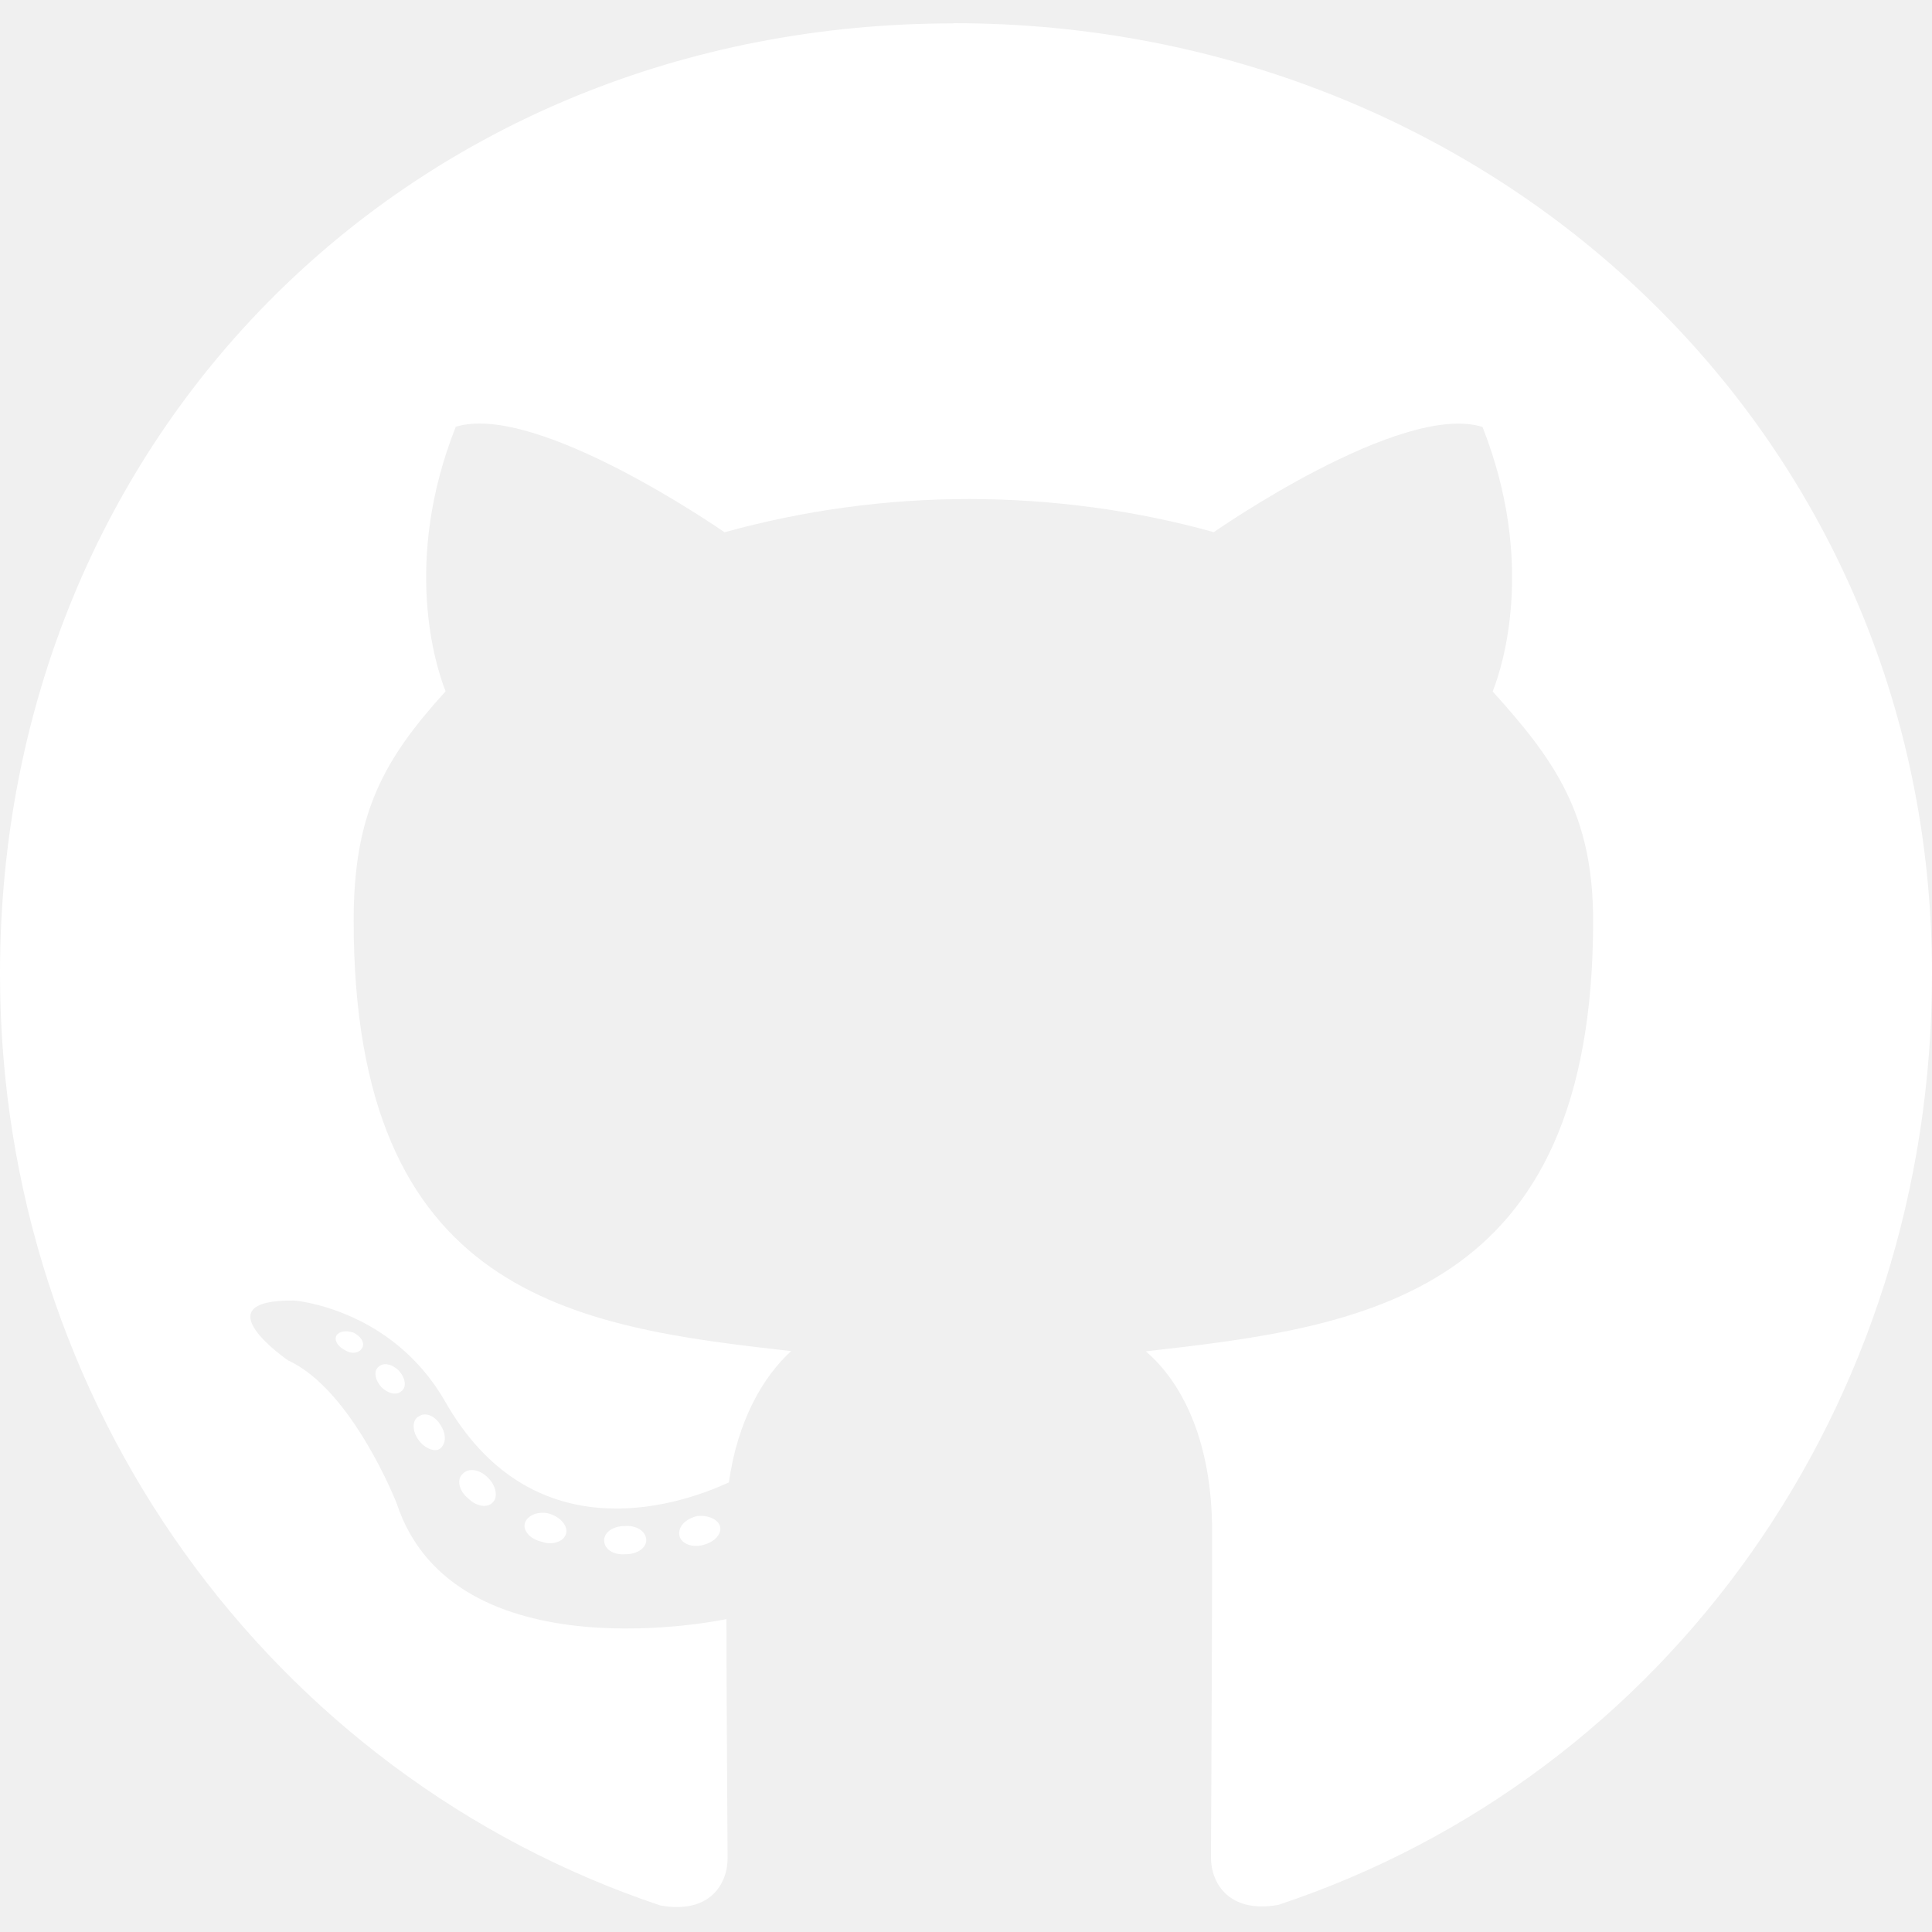
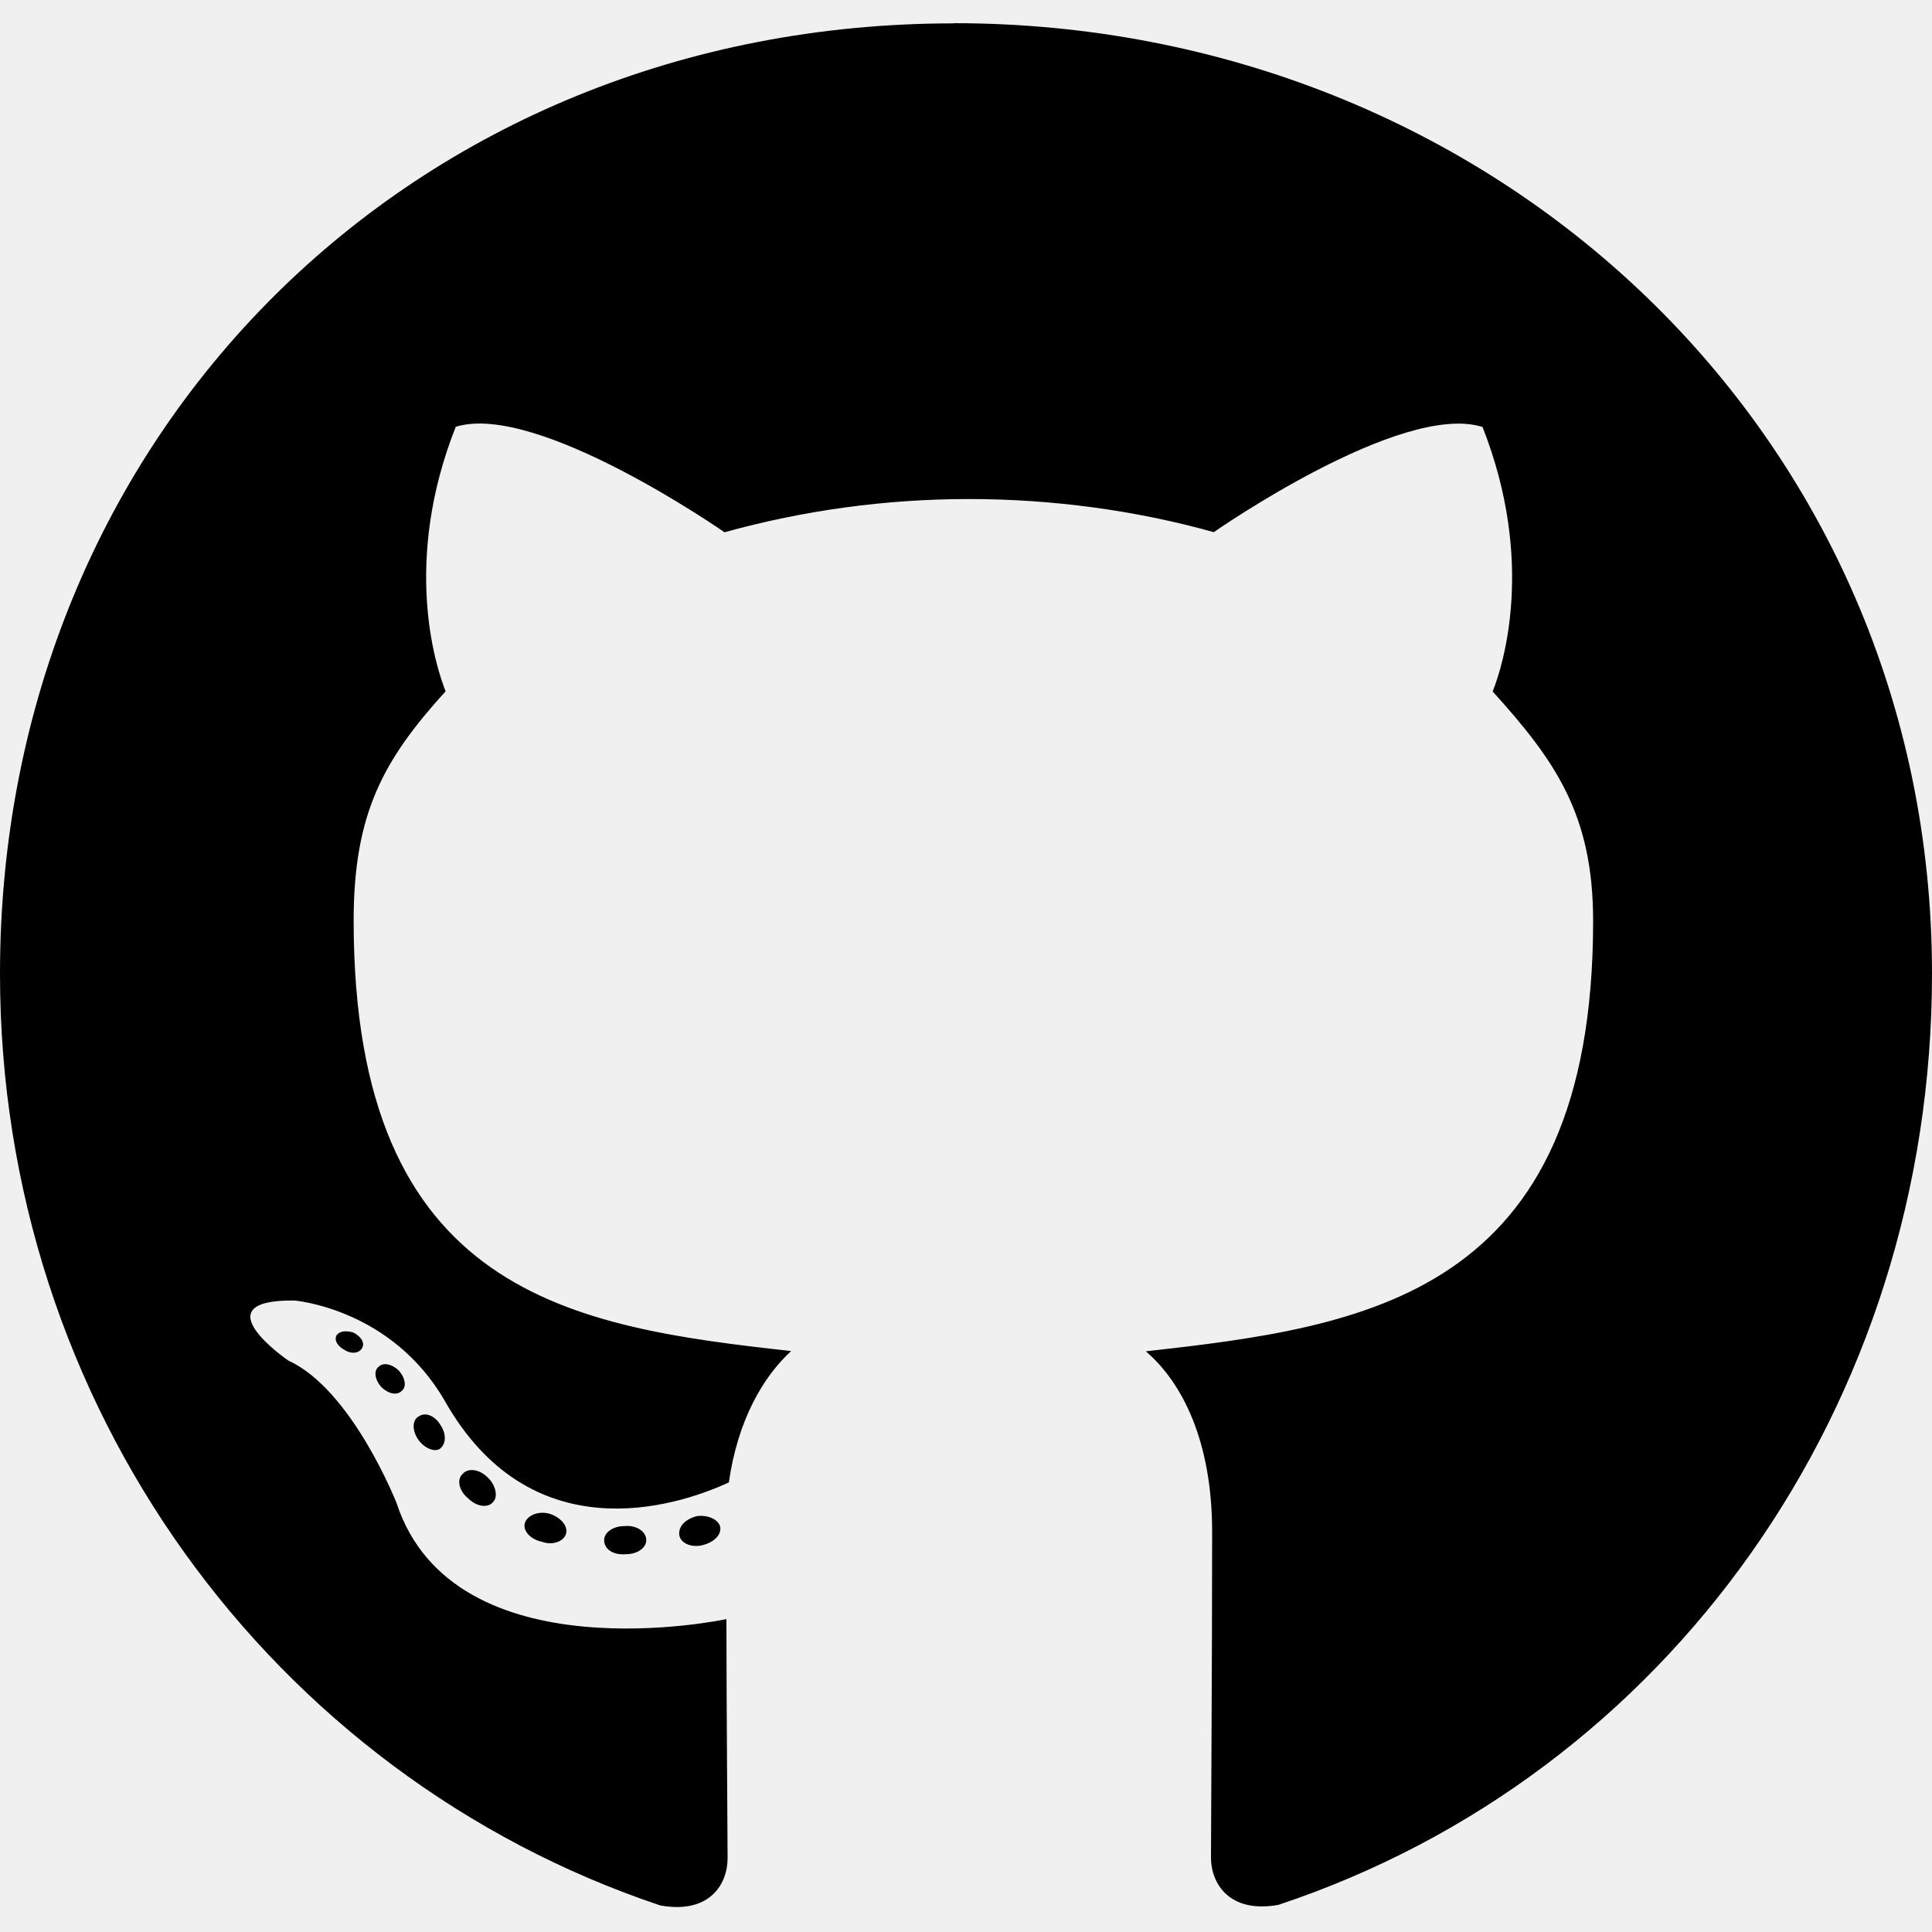
- <svg xmlns="http://www.w3.org/2000/svg" width="20" height="20" fill="none" viewBox="0 0 20 20">
-   <mask id="google" width="20" height="20" x="0" y="0" maskUnits="userSpaceOnUse">
-     <path fill="#fff" fill-rule="evenodd" d="M6.69 15.944c0 .08-.093.145-.21.145-.133.012-.226-.053-.226-.145 0-.081.093-.146.21-.146.12-.012.226.053.226.146zm-1.255-.182c-.028.08.053.173.174.198.105.04.226 0 .25-.081.024-.08-.053-.173-.174-.21-.104-.028-.221.012-.25.093zm1.783-.068c-.117.028-.198.104-.186.197.012.08.117.133.238.105.117-.028.198-.105.186-.186-.012-.076-.121-.129-.238-.116zM9.87.242C4.278.242 0 4.488 0 10.08c0 4.471 2.815 8.298 6.835 9.645.516.093.697-.226.697-.488 0-.25-.012-1.63-.012-2.476 0 0-2.822.605-3.415-1.202 0 0-.46-1.173-1.121-1.475 0 0-.924-.633.064-.621 0 0 1.004.08 1.557 1.04.883 1.557 2.363 1.109 2.94.843.092-.645.354-1.093.645-1.36-2.255-.25-4.529-.576-4.529-4.455 0-1.109.307-1.665.952-2.375-.105-.262-.448-1.342.105-2.738C5.56 4.157 7.5 5.51 7.5 5.51a9.474 9.474 0 0 1 2.532-.344c.86 0 1.726.117 2.533.343 0 0 1.939-1.355 2.782-1.089.552 1.4.21 2.476.105 2.738.645.714 1.04 1.27 1.04 2.375 0 3.891-2.375 4.202-4.63 4.456.372.319.686.923.686 1.87 0 1.36-.012 3.041-.012 3.372 0 .262.186.58.698.488C17.266 18.379 20 14.552 20 10.08 20 4.488 15.464.24 9.871.24zM3.919 14.149c-.052.04-.04.133.029.21.064.064.157.093.21.04.052-.04.04-.133-.029-.21-.064-.064-.157-.092-.21-.04zm-.435-.326c-.028.052.012.117.093.157.064.04.145.028.173-.028.028-.053-.012-.117-.093-.158-.08-.024-.145-.012-.173.029zm1.306 1.435c-.064.053-.04.174.053.25.092.093.21.105.262.04.052-.052.028-.173-.053-.25-.088-.092-.21-.104-.262-.04zm-.46-.593c-.064.04-.064.146 0 .238.065.093.174.133.226.093.065-.053.065-.157 0-.25-.056-.093-.16-.133-.225-.08z" clip-rule="evenodd" />
+ <svg xmlns="http://www.w3.org/2000/svg" width="20" height="20" fill="currentColor" viewBox="0 0 20 20">
+   <mask id="github" width="20" height="20" x="0" y="0" maskUnits="userSpaceOnUse">
+     <path fill="#ffffff" fill-rule="evenodd" d="M6.69 15.944c0 .08-.093.145-.21.145-.133.012-.226-.053-.226-.145 0-.081.093-.146.21-.146.12-.012.226.053.226.146zm-1.255-.182c-.028.08.053.173.174.198.105.04.226 0 .25-.081.024-.08-.053-.173-.174-.21-.104-.028-.221.012-.25.093zm1.783-.068c-.117.028-.198.104-.186.197.012.08.117.133.238.105.117-.028.198-.105.186-.186-.012-.076-.121-.129-.238-.116zM9.87.242C4.278.242 0 4.488 0 10.08c0 4.471 2.815 8.298 6.835 9.645.516.093.697-.226.697-.488 0-.25-.012-1.63-.012-2.476 0 0-2.822.605-3.415-1.202 0 0-.46-1.173-1.121-1.475 0 0-.924-.633.064-.621 0 0 1.004.08 1.557 1.04.883 1.557 2.363 1.109 2.94.843.092-.645.354-1.093.645-1.36-2.255-.25-4.529-.576-4.529-4.455 0-1.109.307-1.665.952-2.375-.105-.262-.448-1.342.105-2.738C5.56 4.157 7.5 5.51 7.5 5.51a9.474 9.474 0 0 1 2.532-.344c.86 0 1.726.117 2.533.343 0 0 1.939-1.355 2.782-1.089.552 1.4.21 2.476.105 2.738.645.714 1.04 1.27 1.04 2.375 0 3.891-2.375 4.202-4.63 4.456.372.319.686.923.686 1.87 0 1.36-.012 3.041-.012 3.372 0 .262.186.58.698.488C17.266 18.379 20 14.552 20 10.08 20 4.488 15.464.24 9.871.24zM3.919 14.149c-.052.04-.04.133.029.21.064.064.157.093.21.04.052-.04.04-.133-.029-.21-.064-.064-.157-.092-.21-.04zm-.435-.326c-.028.052.012.117.093.157.064.04.145.028.173-.028.028-.053-.012-.117-.093-.158-.08-.024-.145-.012-.173.029zm1.306 1.435c-.064.053-.04.174.053.25.092.093.21.105.262.04.052-.052.028-.173-.053-.25-.088-.092-.21-.104-.262-.04zm-.46-.593c-.064.04-.064.146 0 .238.065.093.174.133.226.093.065-.053.065-.157 0-.25-.056-.093-.16-.133-.225-.08z" clip-rule="evenodd" />
  </mask>
-   <g mask="url(#google)">
-     <path fill="#fff" d="M0 0h20v20H0z" />
+   <g mask="url(#github)">
+     <path fill="currentColor" d="M0 0h20v20H0z" />
  </g>
</svg>
